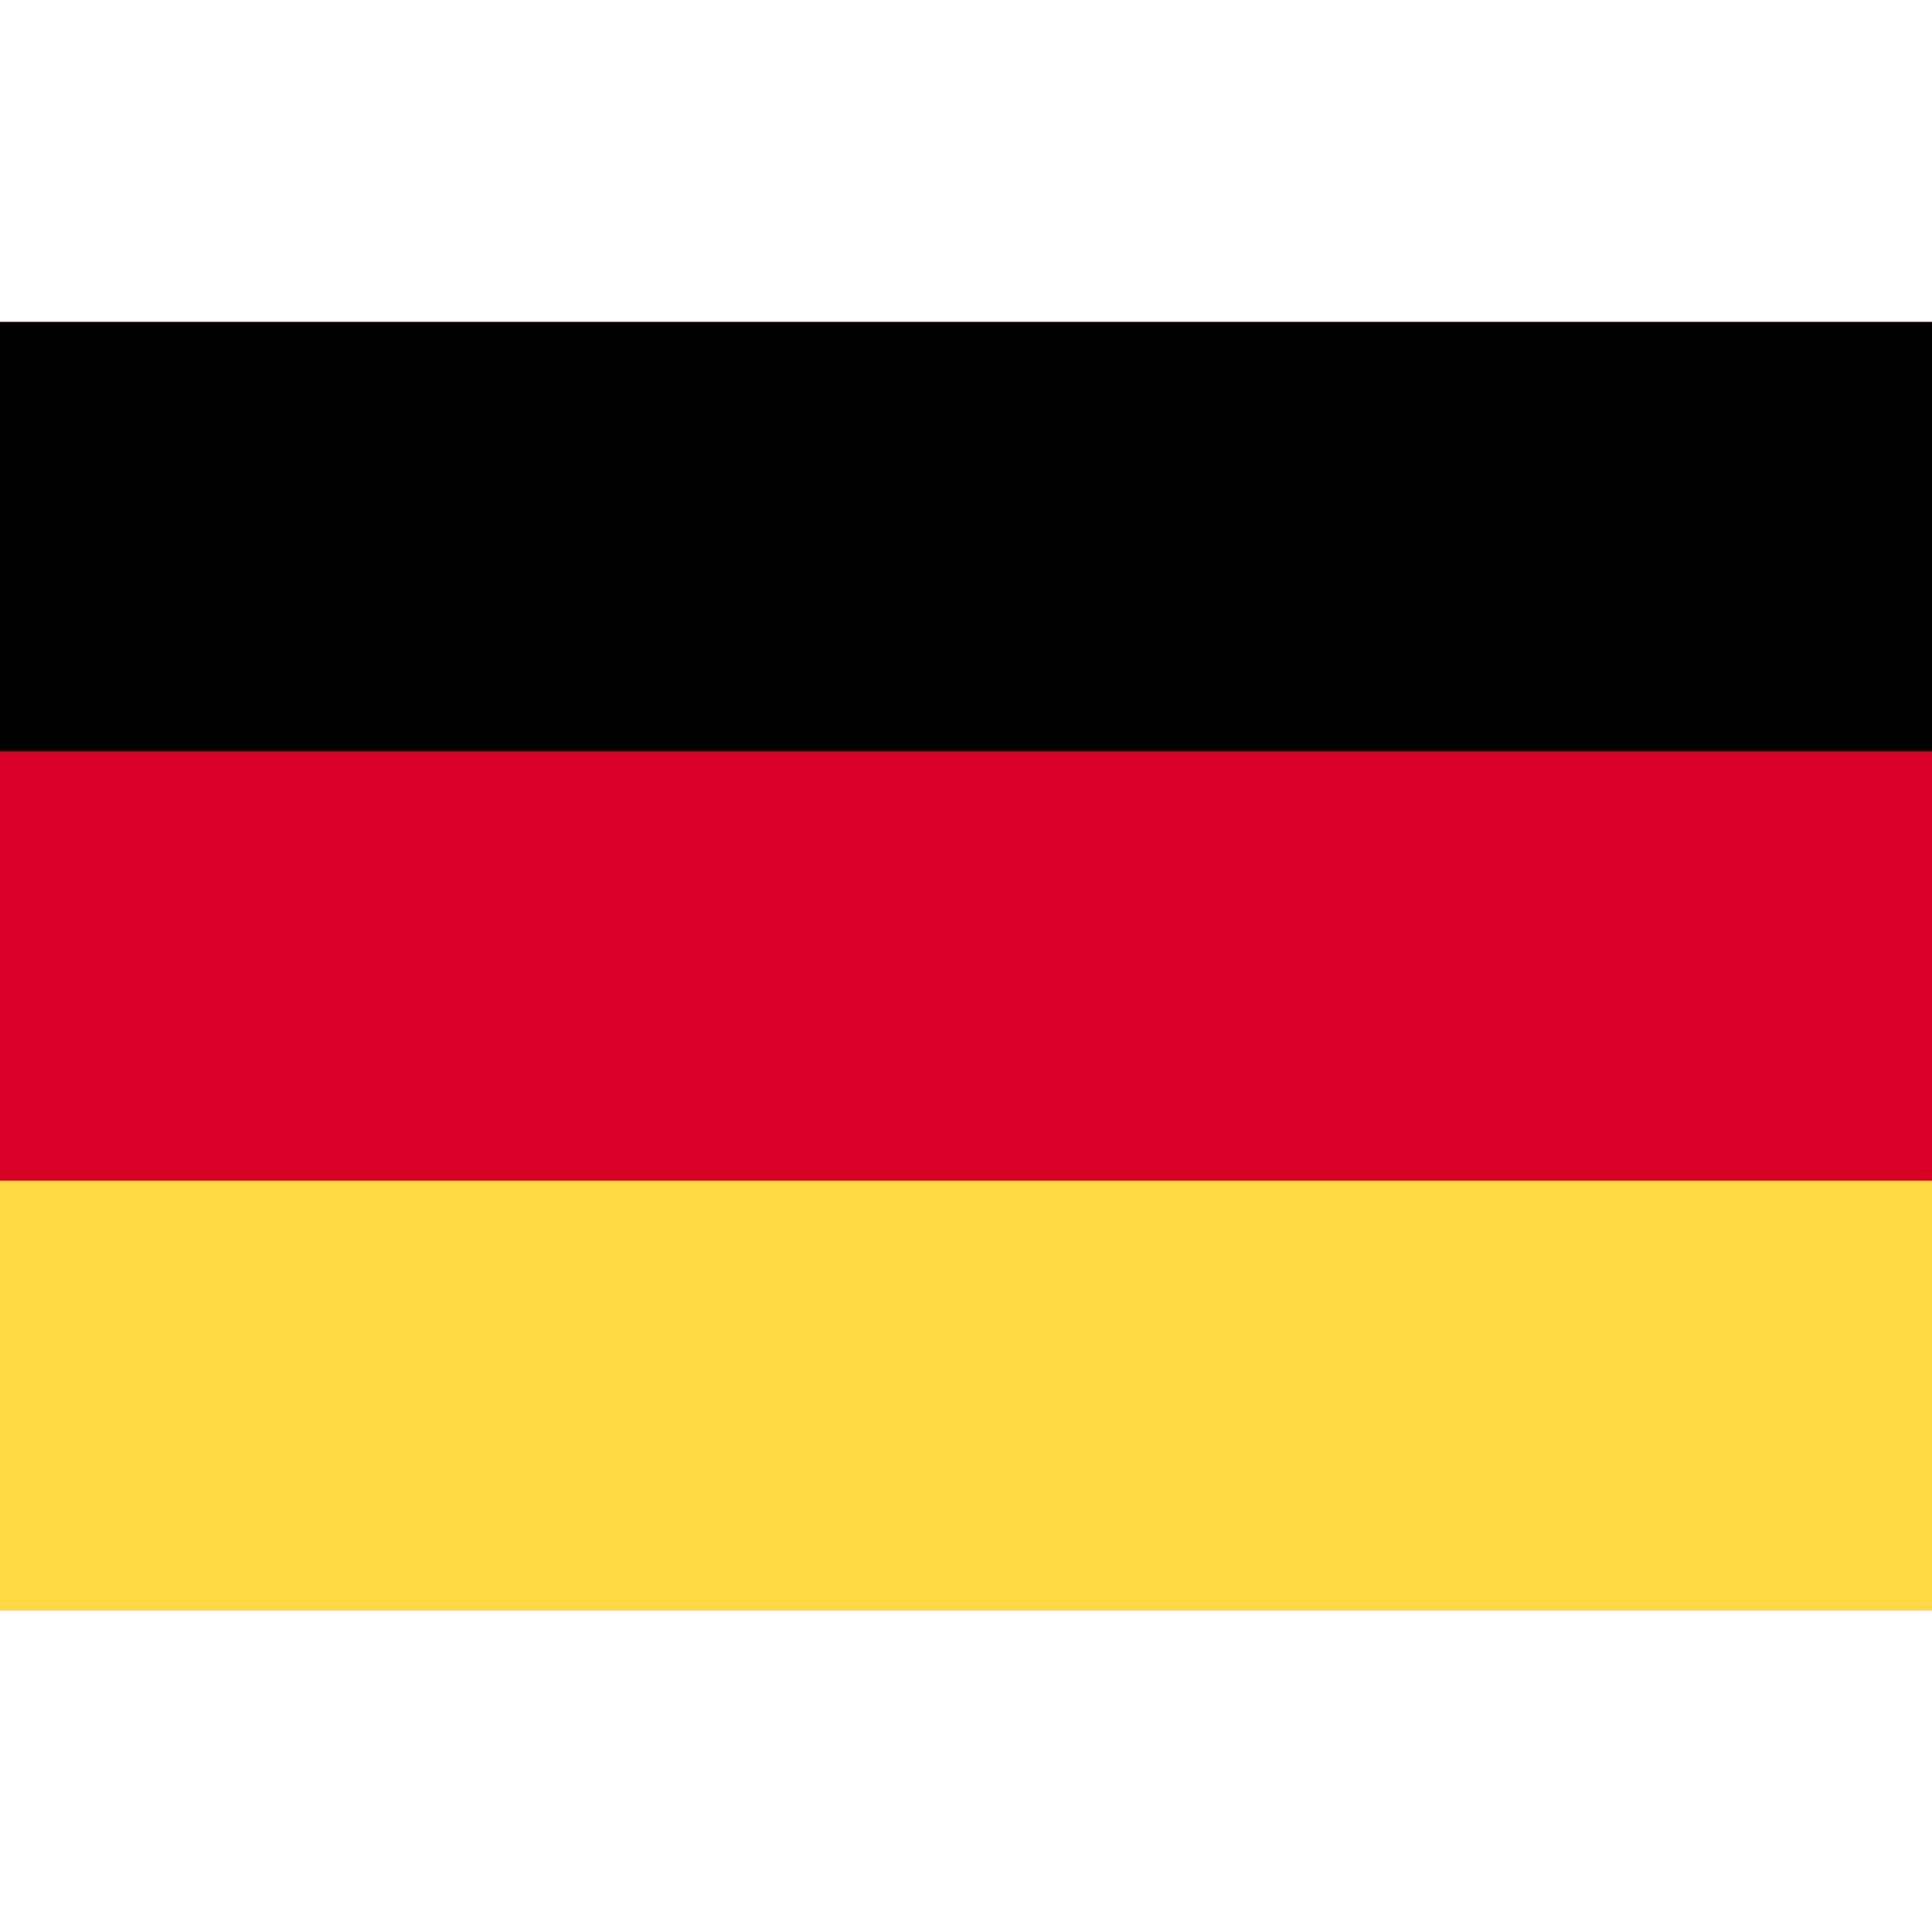
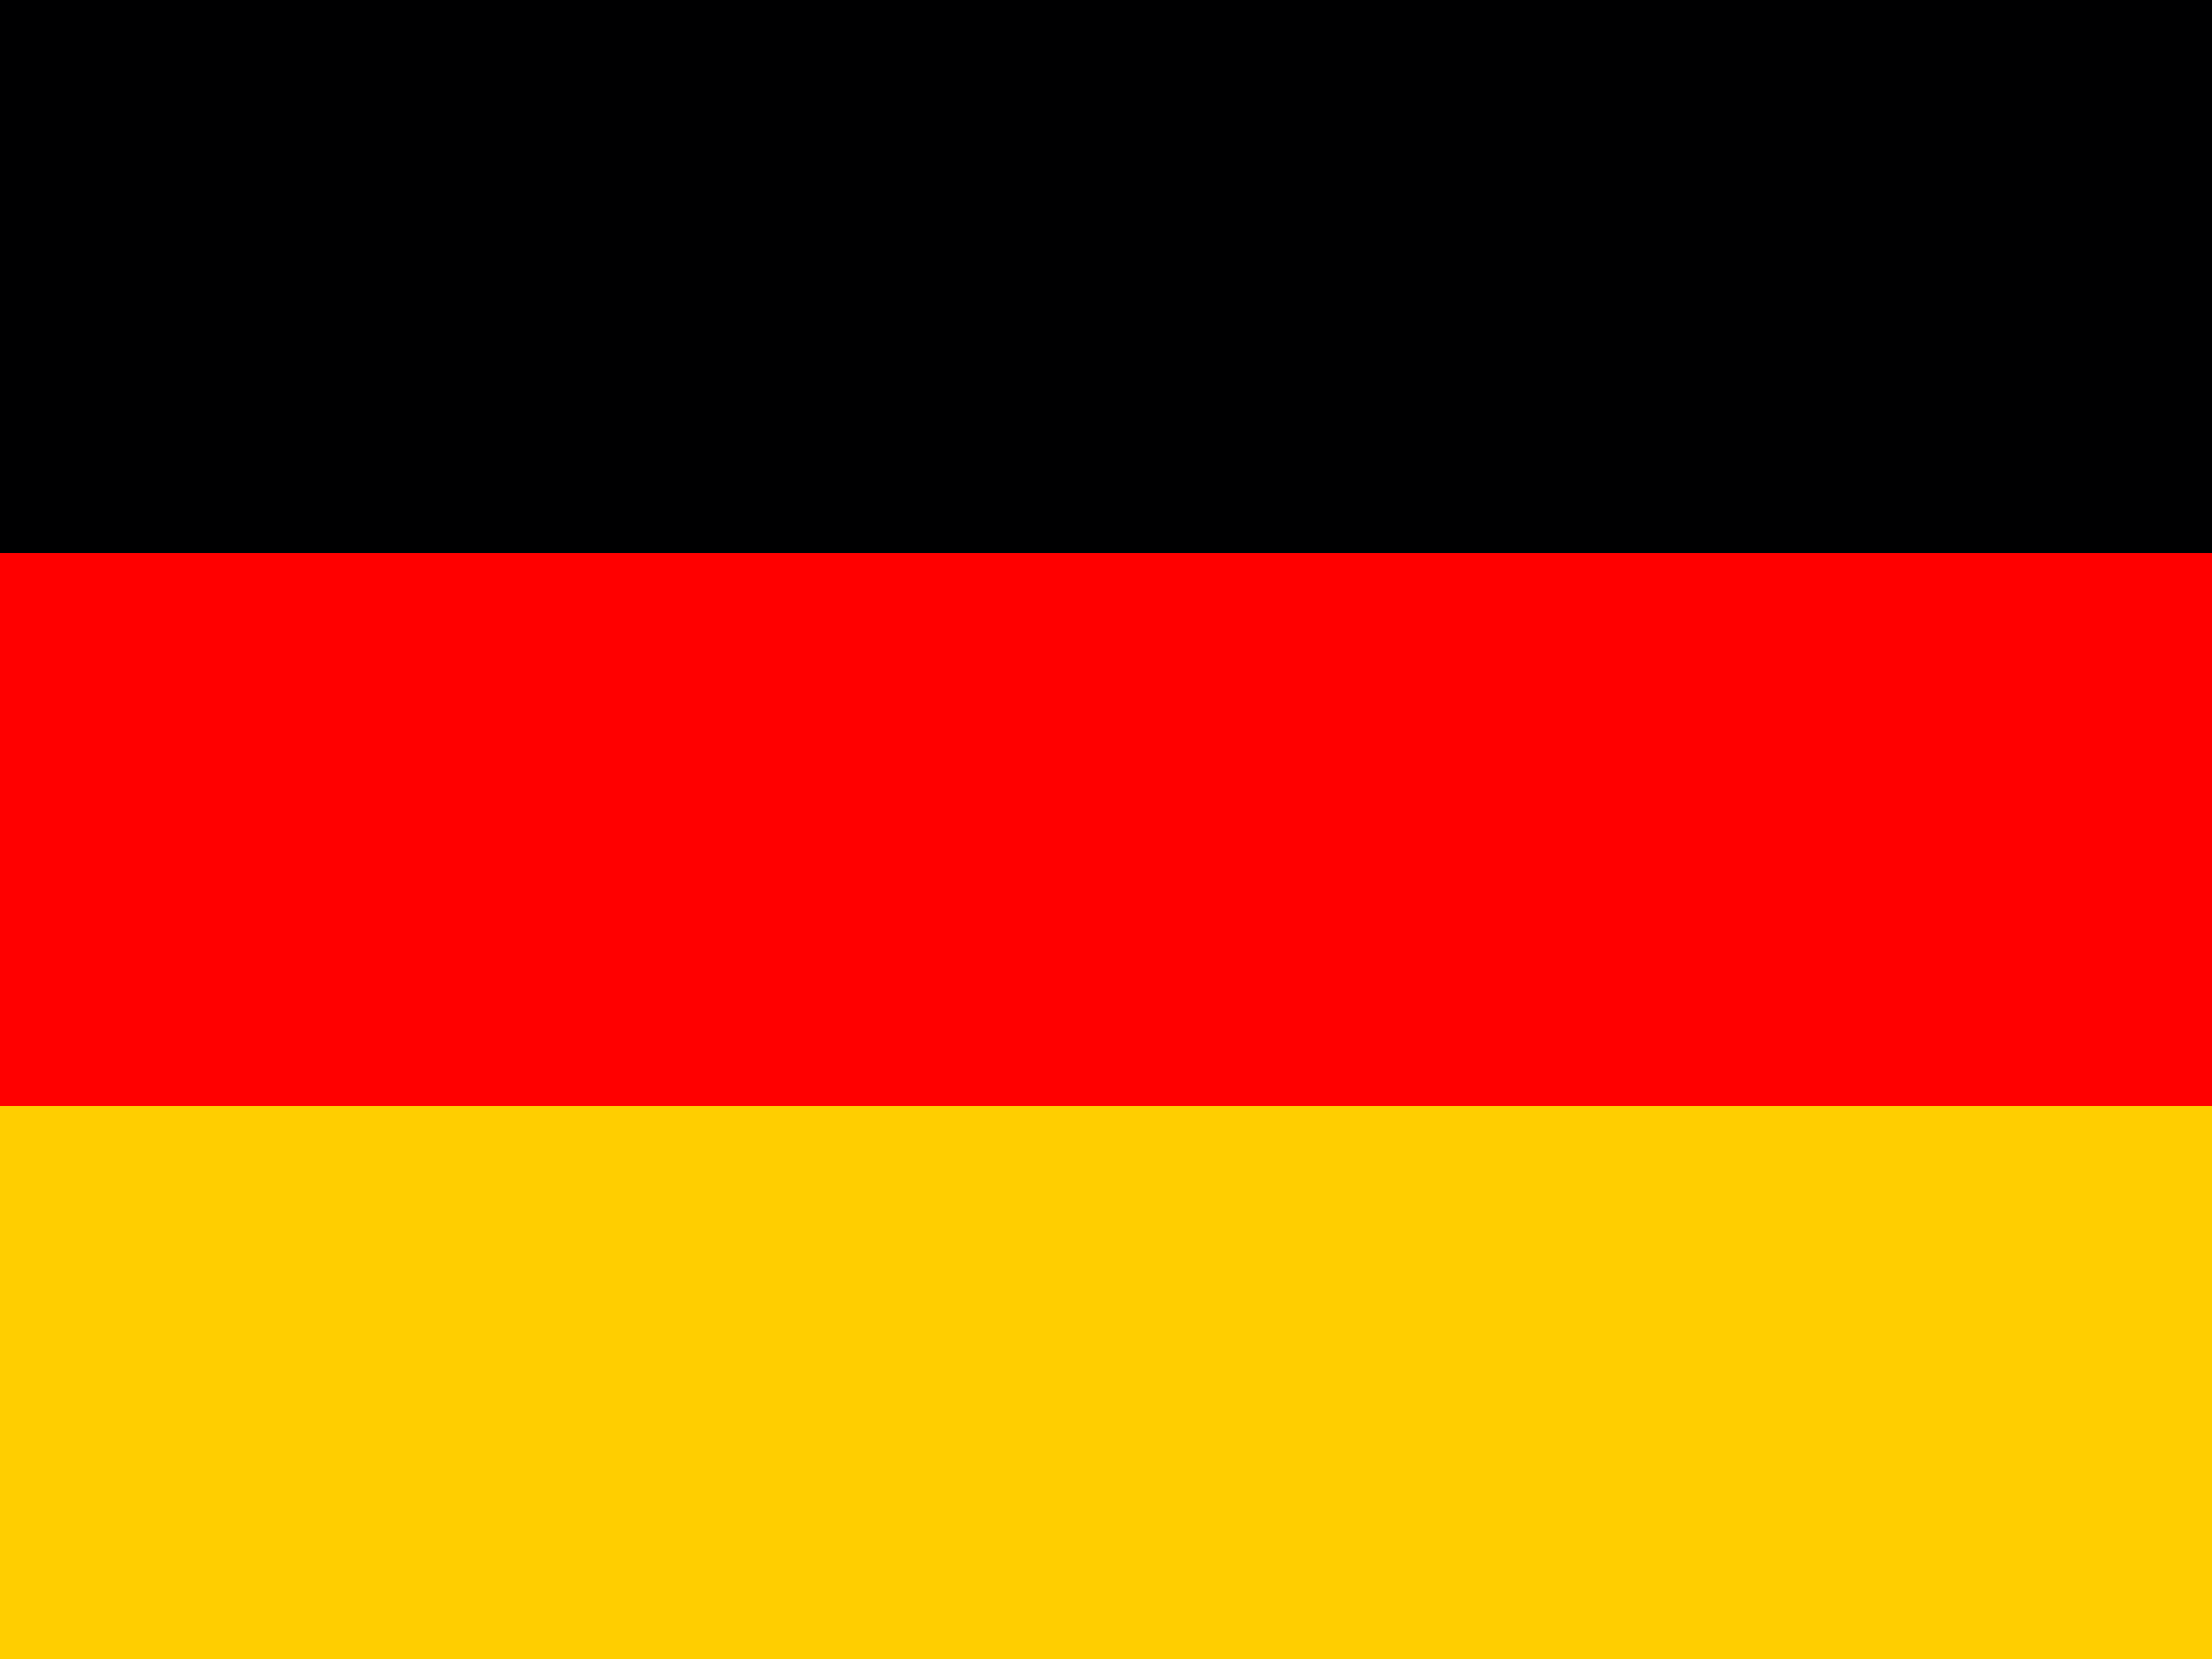
- <svg xmlns="http://www.w3.org/2000/svg" version="1.1" id="Capa_1" x="0px" y="0px" viewBox="0 0 512 512" style="enable-background:new 0 0 512 512;" xml:space="preserve">
-   <rect y="85.331" style="fill:#D80027;" width="512" height="341.337" />
-   <rect y="85.331" width="512" height="113.775" />
-   <rect y="312.882" style="fill:#FFDA44;" width="512" height="113.775" />
+ <svg xmlns="http://www.w3.org/2000/svg" id="flag-icons-de" viewBox="0 0 640 480">
+   <path fill="#ffce00" d="M0 320h640v160H0z" />
+   <path fill="#000001" d="M0 0h640v160H0z" />
+   <path fill="red" d="M0 160h640v160H0z" />
</svg>
